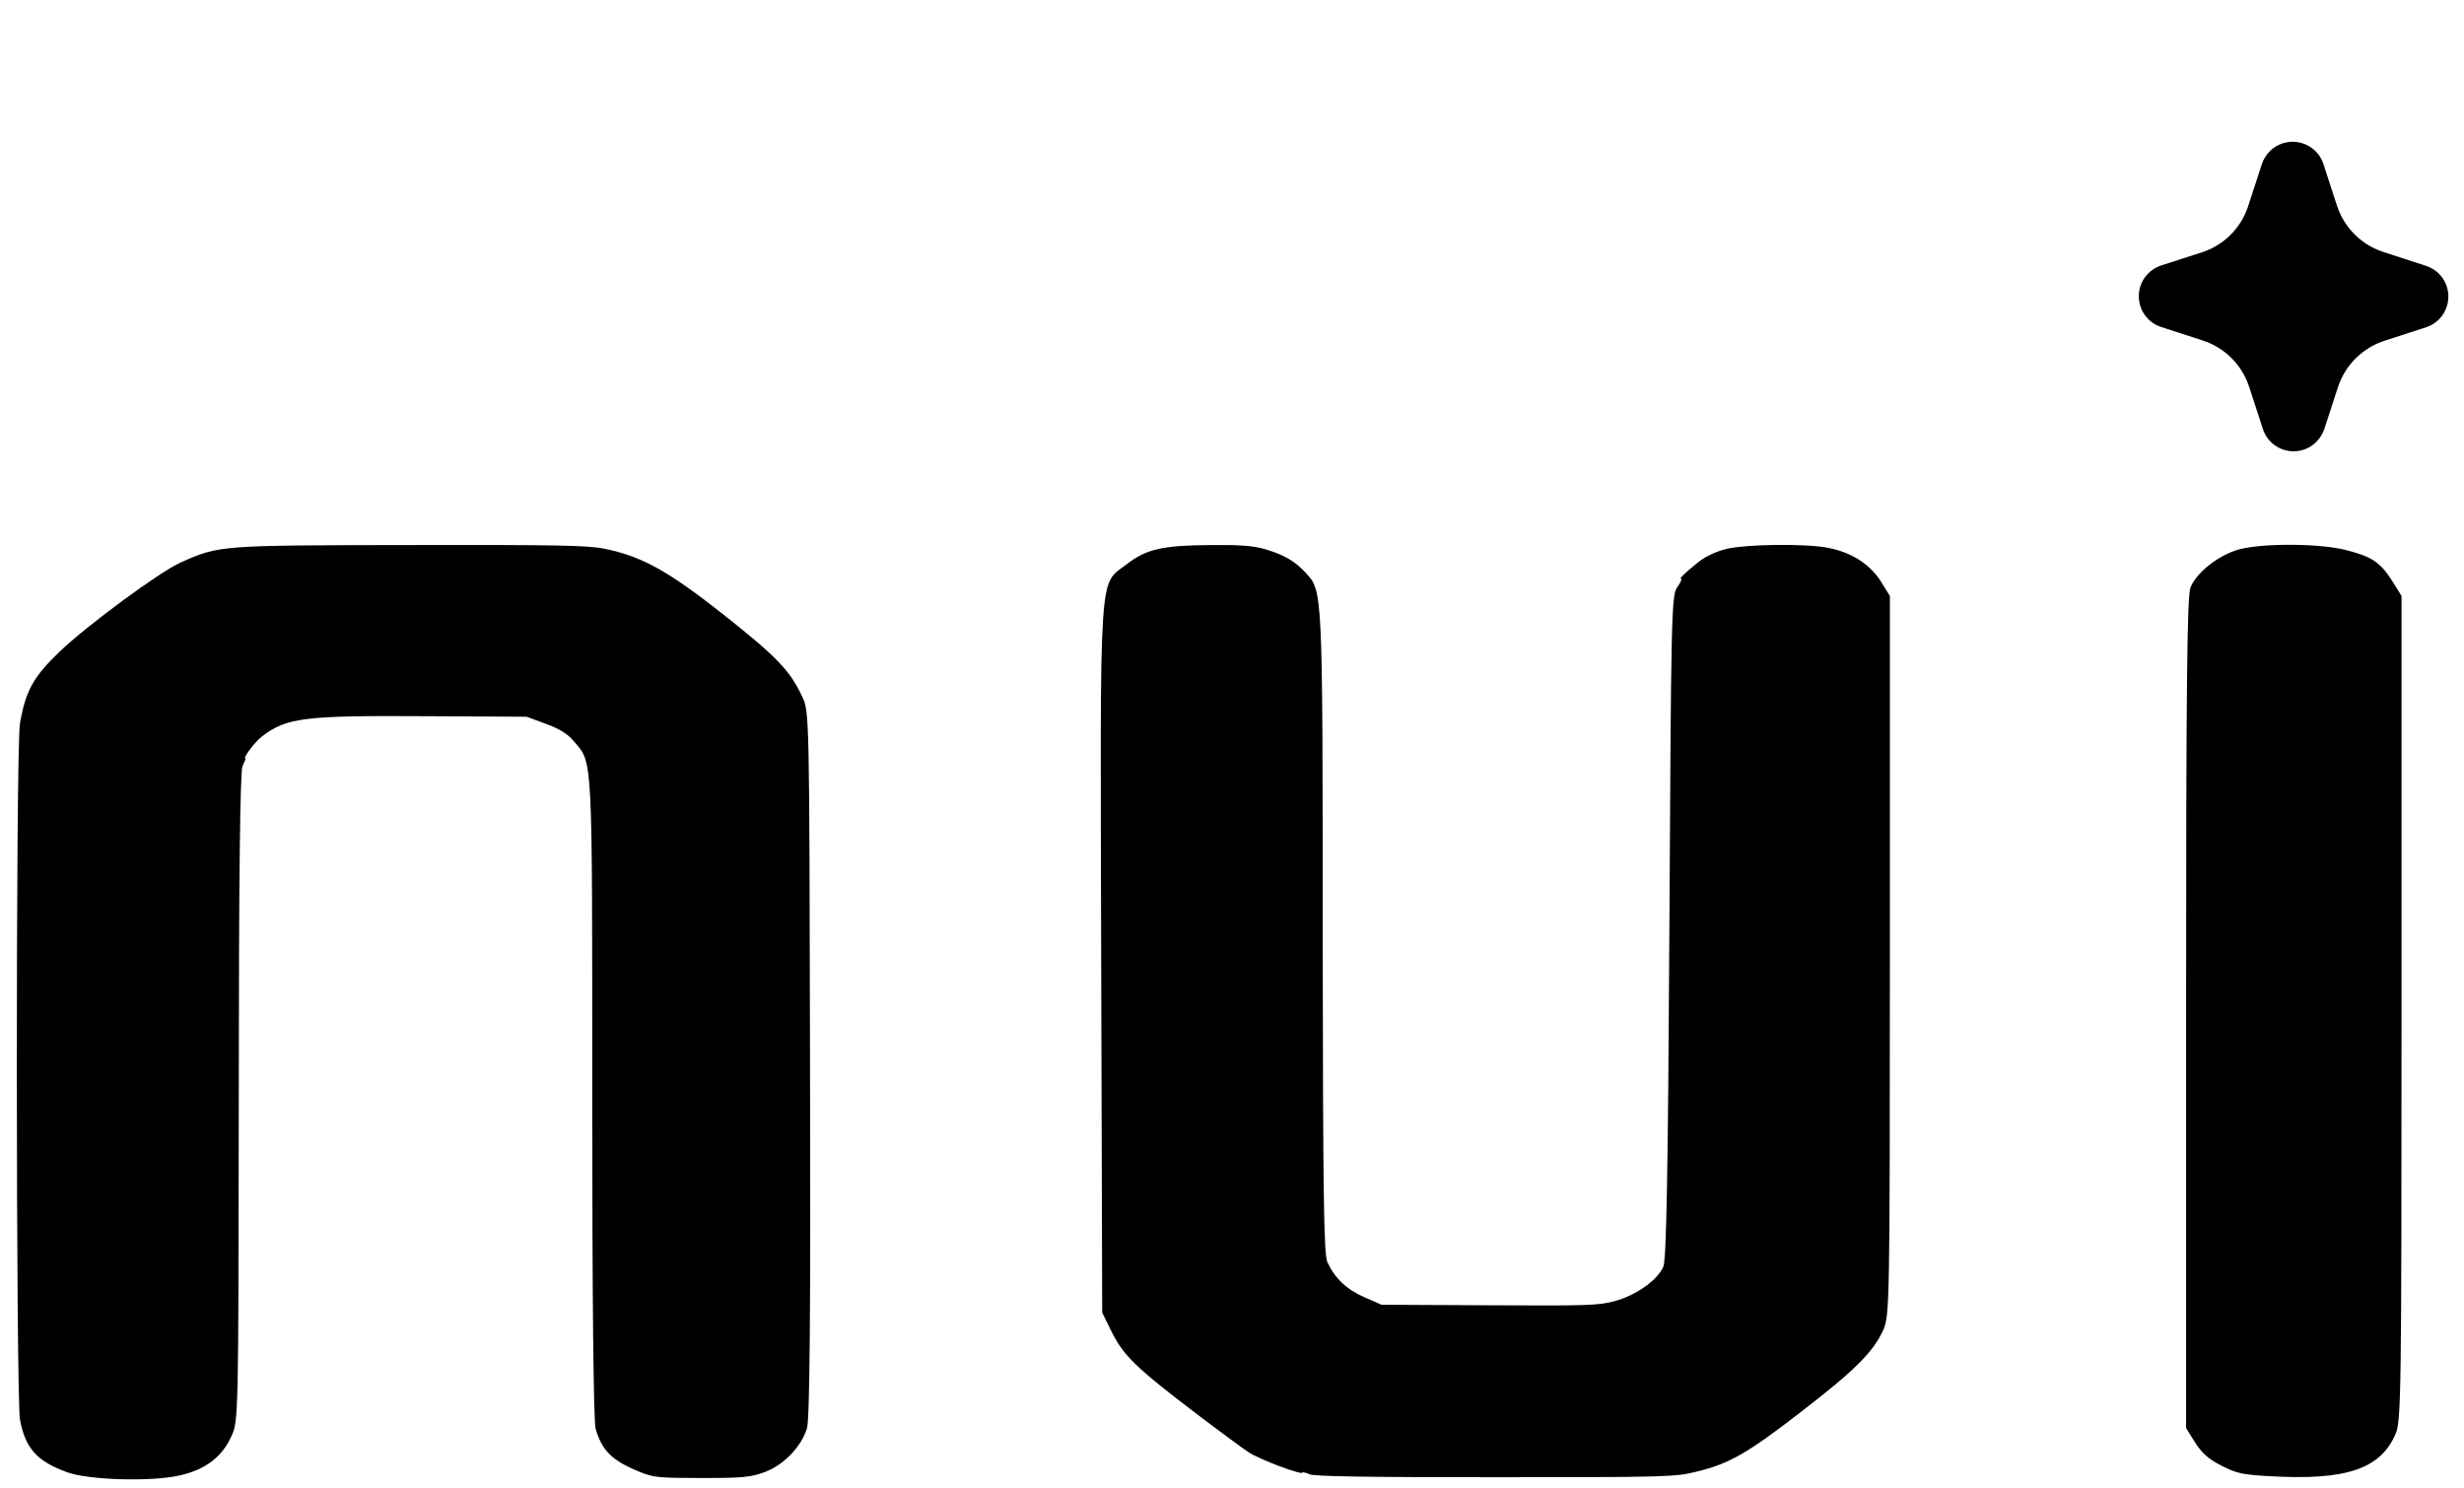
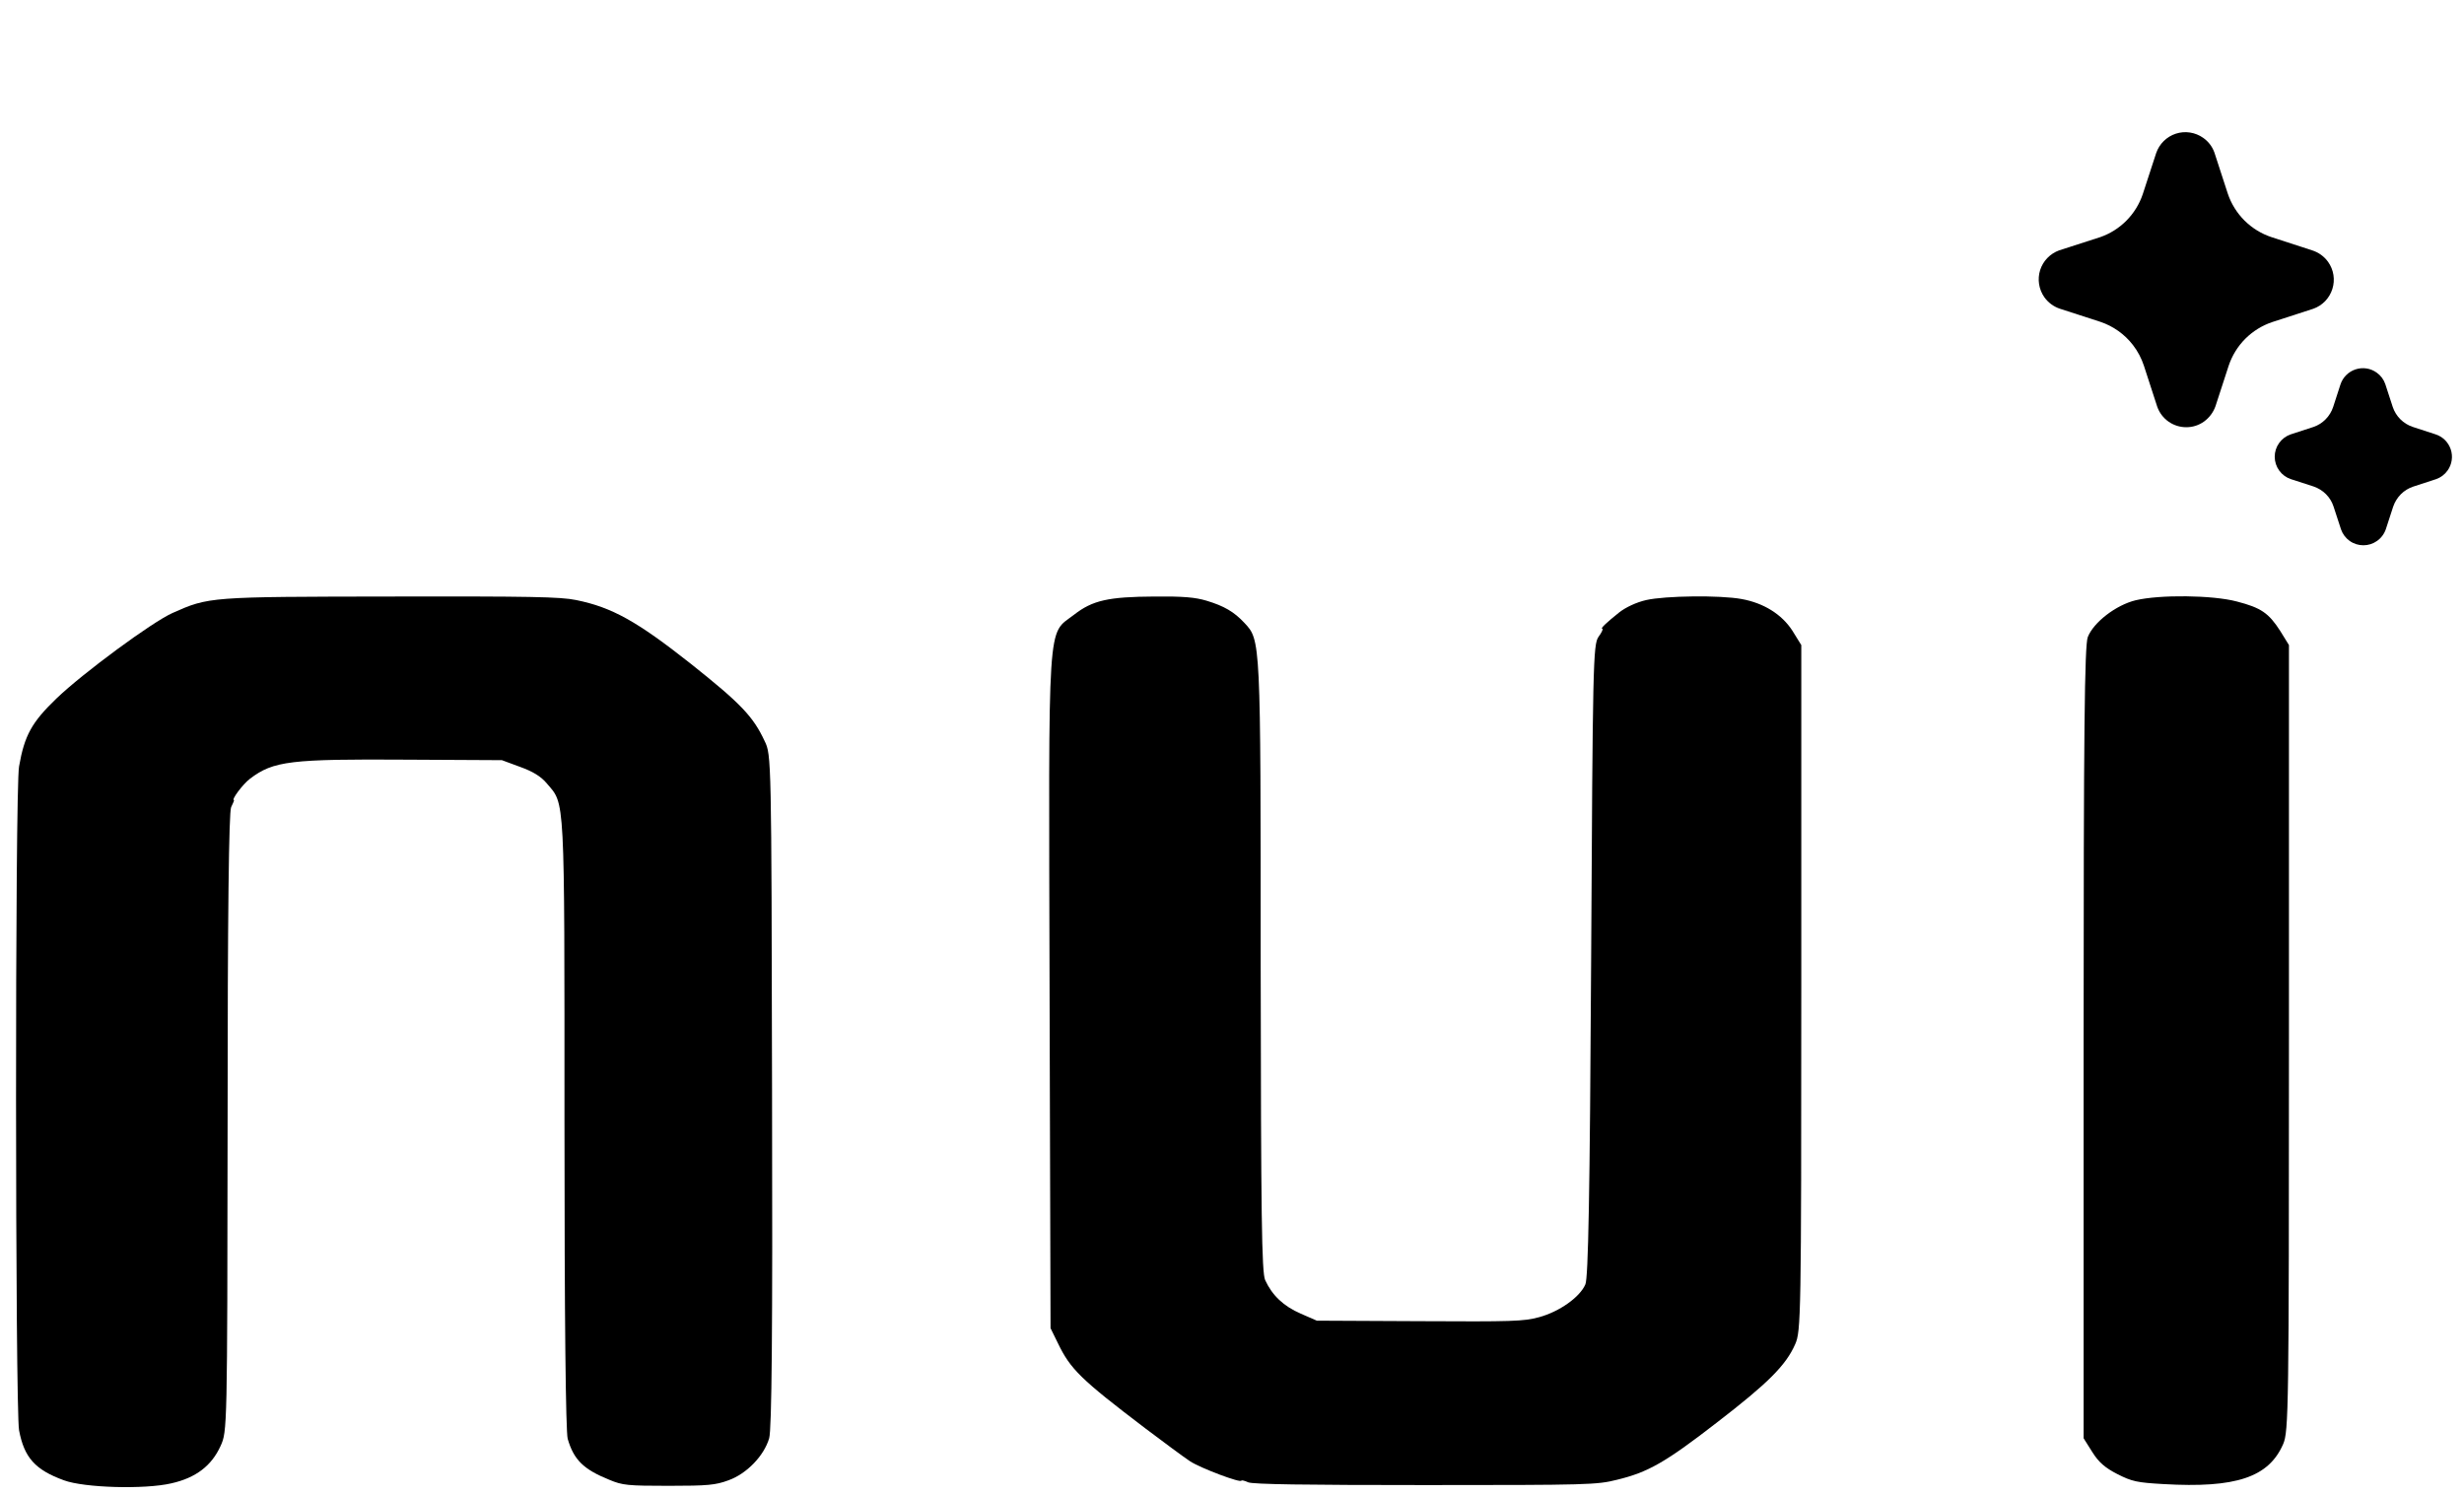
- <svg xmlns="http://www.w3.org/2000/svg" viewBox="100.06 -12.00 732.00 442.00" width="732" height="442" preserveAspectRatio="xMidYMid meet">
+ <svg xmlns="http://www.w3.org/2000/svg" viewBox="100.06 -36.00 768.00 466.00" width="768" height="466" preserveAspectRatio="xMidYMid meet">
  <style>
    .wordmark { fill: #000000; }
    @media (prefers-color-scheme: dark) {
      .wordmark { fill: #a3a3a3; }
    }
  </style>
  <g class="wordmark" transform="translate(0,577.6) scale(0.1,-0.1)" stroke="none">
    <g id="letters" transform="translate(0,2885) scale(1,0.78) translate(0,-2885)">
      <path id="n" d="M 2796 4655 C 2908 4626 2986 4570 3153 4401 C 3310 4241 3348 4190 3384 4091 C 3405 4036 3405 4022 3407 2695 C 3409 1722 3406 1341 3398 1305 C 3382 1235 3328 1163 3271 1137 C 3231 1118 3207 1115 3085 1115 C 2957 1115 2941 1117 2900 1139 C 2819 1181 2789 1219 2770 1303 C 2764 1333 2760 1777 2760 2568 C 2760 3891 2762 3836 2705 3922 C 2687 3950 2661 3970 2622 3988 L 2565 4015 L 2270 4017 C 1906 4020 1853 4012 1780 3941 C 1758 3920 1720 3855 1730 3855 C 1731 3855 1727 3843 1721 3827 C 1714 3808 1710 3406 1710 2567 C 1709 1338 1709 1333 1688 1274 C 1660 1195 1611 1147 1535 1125 C 1452 1100 1263 1107 1200 1137 C 1110 1179 1076 1228 1060 1337 C 1048 1424 1047 3900 1060 3990 C 1077 4115 1100 4167 1177 4262 C 1260 4364 1475 4567 1538 4603 C 1652 4668 1651 4668 2221 4669 C 2652 4670 2747 4668 2796 4655 Z" />
      <path id="u" d="M 4762 4652 C 4816 4631 4847 4608 4879 4564 C 4930 4494 4930 4504 4930 3195 C 4931 2198 4933 1968 4944 1937 C 4966 1876 5001 1833 5055 1803 L 5105 1775 L 5425 1773 C 5713 1771 5750 1772 5798 1789 C 5861 1811 5925 1869 5942 1920 C 5951 1946 5956 2270 5960 3215 C 5965 4397 5966 4477 5983 4508 C 5993 4525 5998 4540 5995 4540 C 5987 4540 6008 4565 6048 4606 C 6068 4626 6101 4646 6132 4655 C 6191 4672 6361 4675 6429 4659 C 6498 4643 6554 4598 6587 4533 L 6615 4475 L 6615 3105 C 6615 1789 6614 1733 6596 1681 C 6567 1596 6510 1524 6352 1368 C 6191 1208 6137 1169 6040 1139 C 5978 1119 5950 1118 5444 1118 C 5064 1118 4907 1121 4891 1129 C 4880 1136 4870 1138 4870 1136 C 4870 1124 4742 1186 4710 1213 C 4691 1229 4628 1289 4570 1345 C 4369 1541 4337 1581 4298 1685 L 4275 1745 L 4272 3087 C 4269 4611 4264 4513 4348 4596 C 4406 4654 4455 4668 4600 4669 C 4688 4670 4726 4666 4762 4652 Z" />
      <path id="i-stem" d="M 7973 4649 C 8048 4624 8072 4603 8108 4531 L 8135 4475 L 8135 2905 C 8135 1424 8134 1332 8117 1282 C 8072 1149 7970 1105 7743 1122 C 7662 1128 7646 1132 7600 1162 C 7562 1187 7542 1209 7522 1250 L 7495 1305 L 7495 2885 C 7495 4133 7498 4474 7508 4507 C 7526 4566 7596 4635 7657 4654 C 7732 4677 7897 4675 7973 4649 Z" />
    </g>
-     <g id="i-sparkle" transform="translate(7814.33, 5015) scale(92, -92) translate(-5.999, -5.998)">
+     <g id="i-sparkles" transform="translate(7815, 5080) scale(92, -92) translate(-6, -8)">
      <path d="M 5.398 10.807 C 5.574 10.931 5.785 10.998 6 10.997 C 6.216 10.998 6.427 10.93 6.602 10.804 C 6.78 10.674 6.915 10.494 6.989 10.286 L 7.436 8.913 C 7.551 8.569 7.744 8.256 8 7.999 C 8.257 7.743 8.569 7.549 8.913 7.434 L 10.304 6.983 C 10.456 6.929 10.594 6.84 10.706 6.724 C 10.817 6.608 10.901 6.467 10.949 6.313 C 10.998 6.159 11.01 5.996 10.985 5.837 C 10.96 5.677 10.898 5.526 10.804 5.394 C 10.67 5.208 10.479 5.071 10.26 5.003 L 8.885 4.556 C 8.541 4.442 8.228 4.249 7.971 3.993 C 7.714 3.736 7.52 3.424 7.405 3.079 L 6.953 1.691 C 6.881 1.489 6.748 1.314 6.571 1.191 C 6.439 1.098 6.286 1.036 6.125 1.012 C 5.965 0.987 5.801 1.001 5.646 1.051 C 5.492 1.101 5.351 1.187 5.236 1.301 C 5.12 1.415 5.033 1.555 4.98 1.708 L 4.523 3.108 C 4.409 3.443 4.22 3.748 3.97 3.999 C 3.721 4.25 3.418 4.441 3.083 4.557 L 1.692 5.005 C 1.541 5.06 1.404 5.149 1.292 5.265 C 1.18 5.381 1.097 5.521 1.048 5.675 C 1 5.829 0.988 5.992 1.013 6.151 C 1.038 6.31 1.099 6.462 1.192 6.593 C 1.32 6.773 1.501 6.908 1.709 6.979 L 3.083 7.424 C 3.524 7.571 3.91 7.845 4.193 8.212 C 4.356 8.423 4.481 8.66 4.564 8.912 L 5.016 10.303 C 5.088 10.507 5.222 10.683 5.398 10.807 Z" />
+       <path d="M 11.535 14.849 C 11.671 14.946 11.834 14.997 12 14.997 C 12.165 14.997 12.326 14.946 12.461 14.851 C 12.601 14.753 12.706 14.613 12.761 14.451 L 13.009 13.689 C 13.063 13.531 13.152 13.387 13.269 13.268 C 13.387 13.15 13.531 13.061 13.689 13.009 L 14.461 12.757 C 14.619 12.703 14.756 12.6 14.852 12.464 C 14.926 12.361 14.974 12.242 14.992 12.117 C 15.011 11.992 14.999 11.865 14.959 11.745 C 14.918 11.625 14.85 11.516 14.76 11.428 C 14.669 11.34 14.559 11.274 14.438 11.236 L 13.674 10.987 C 13.516 10.935 13.372 10.846 13.254 10.729 C 13.136 10.611 13.047 10.467 12.994 10.309 L 12.742 9.536 C 12.689 9.379 12.586 9.242 12.449 9.146 C 12.347 9.073 12.23 9.025 12.106 9.006 C 11.982 8.987 11.855 8.998 11.736 9.037 C 11.616 9.076 11.508 9.142 11.419 9.231 C 11.33 9.319 11.264 9.427 11.224 9.546 L 10.977 10.308 C 10.925 10.466 10.838 10.61 10.721 10.728 C 10.607 10.845 10.467 10.934 10.312 10.987 L 9.539 11.239 C 9.38 11.293 9.242 11.396 9.145 11.533 C 9.047 11.669 8.995 11.833 8.996 12.001 C 8.997 12.169 9.051 12.333 9.15 12.468 C 9.249 12.604 9.388 12.705 9.547 12.757 L 10.31 13.004 C 10.469 13.058 10.614 13.147 10.732 13.265 C 10.851 13.384 10.939 13.528 10.99 13.687 L 11.243 14.461 C 11.298 14.618 11.4 14.753 11.535 14.849 Z" />
    </g>
  </g>
</svg>
